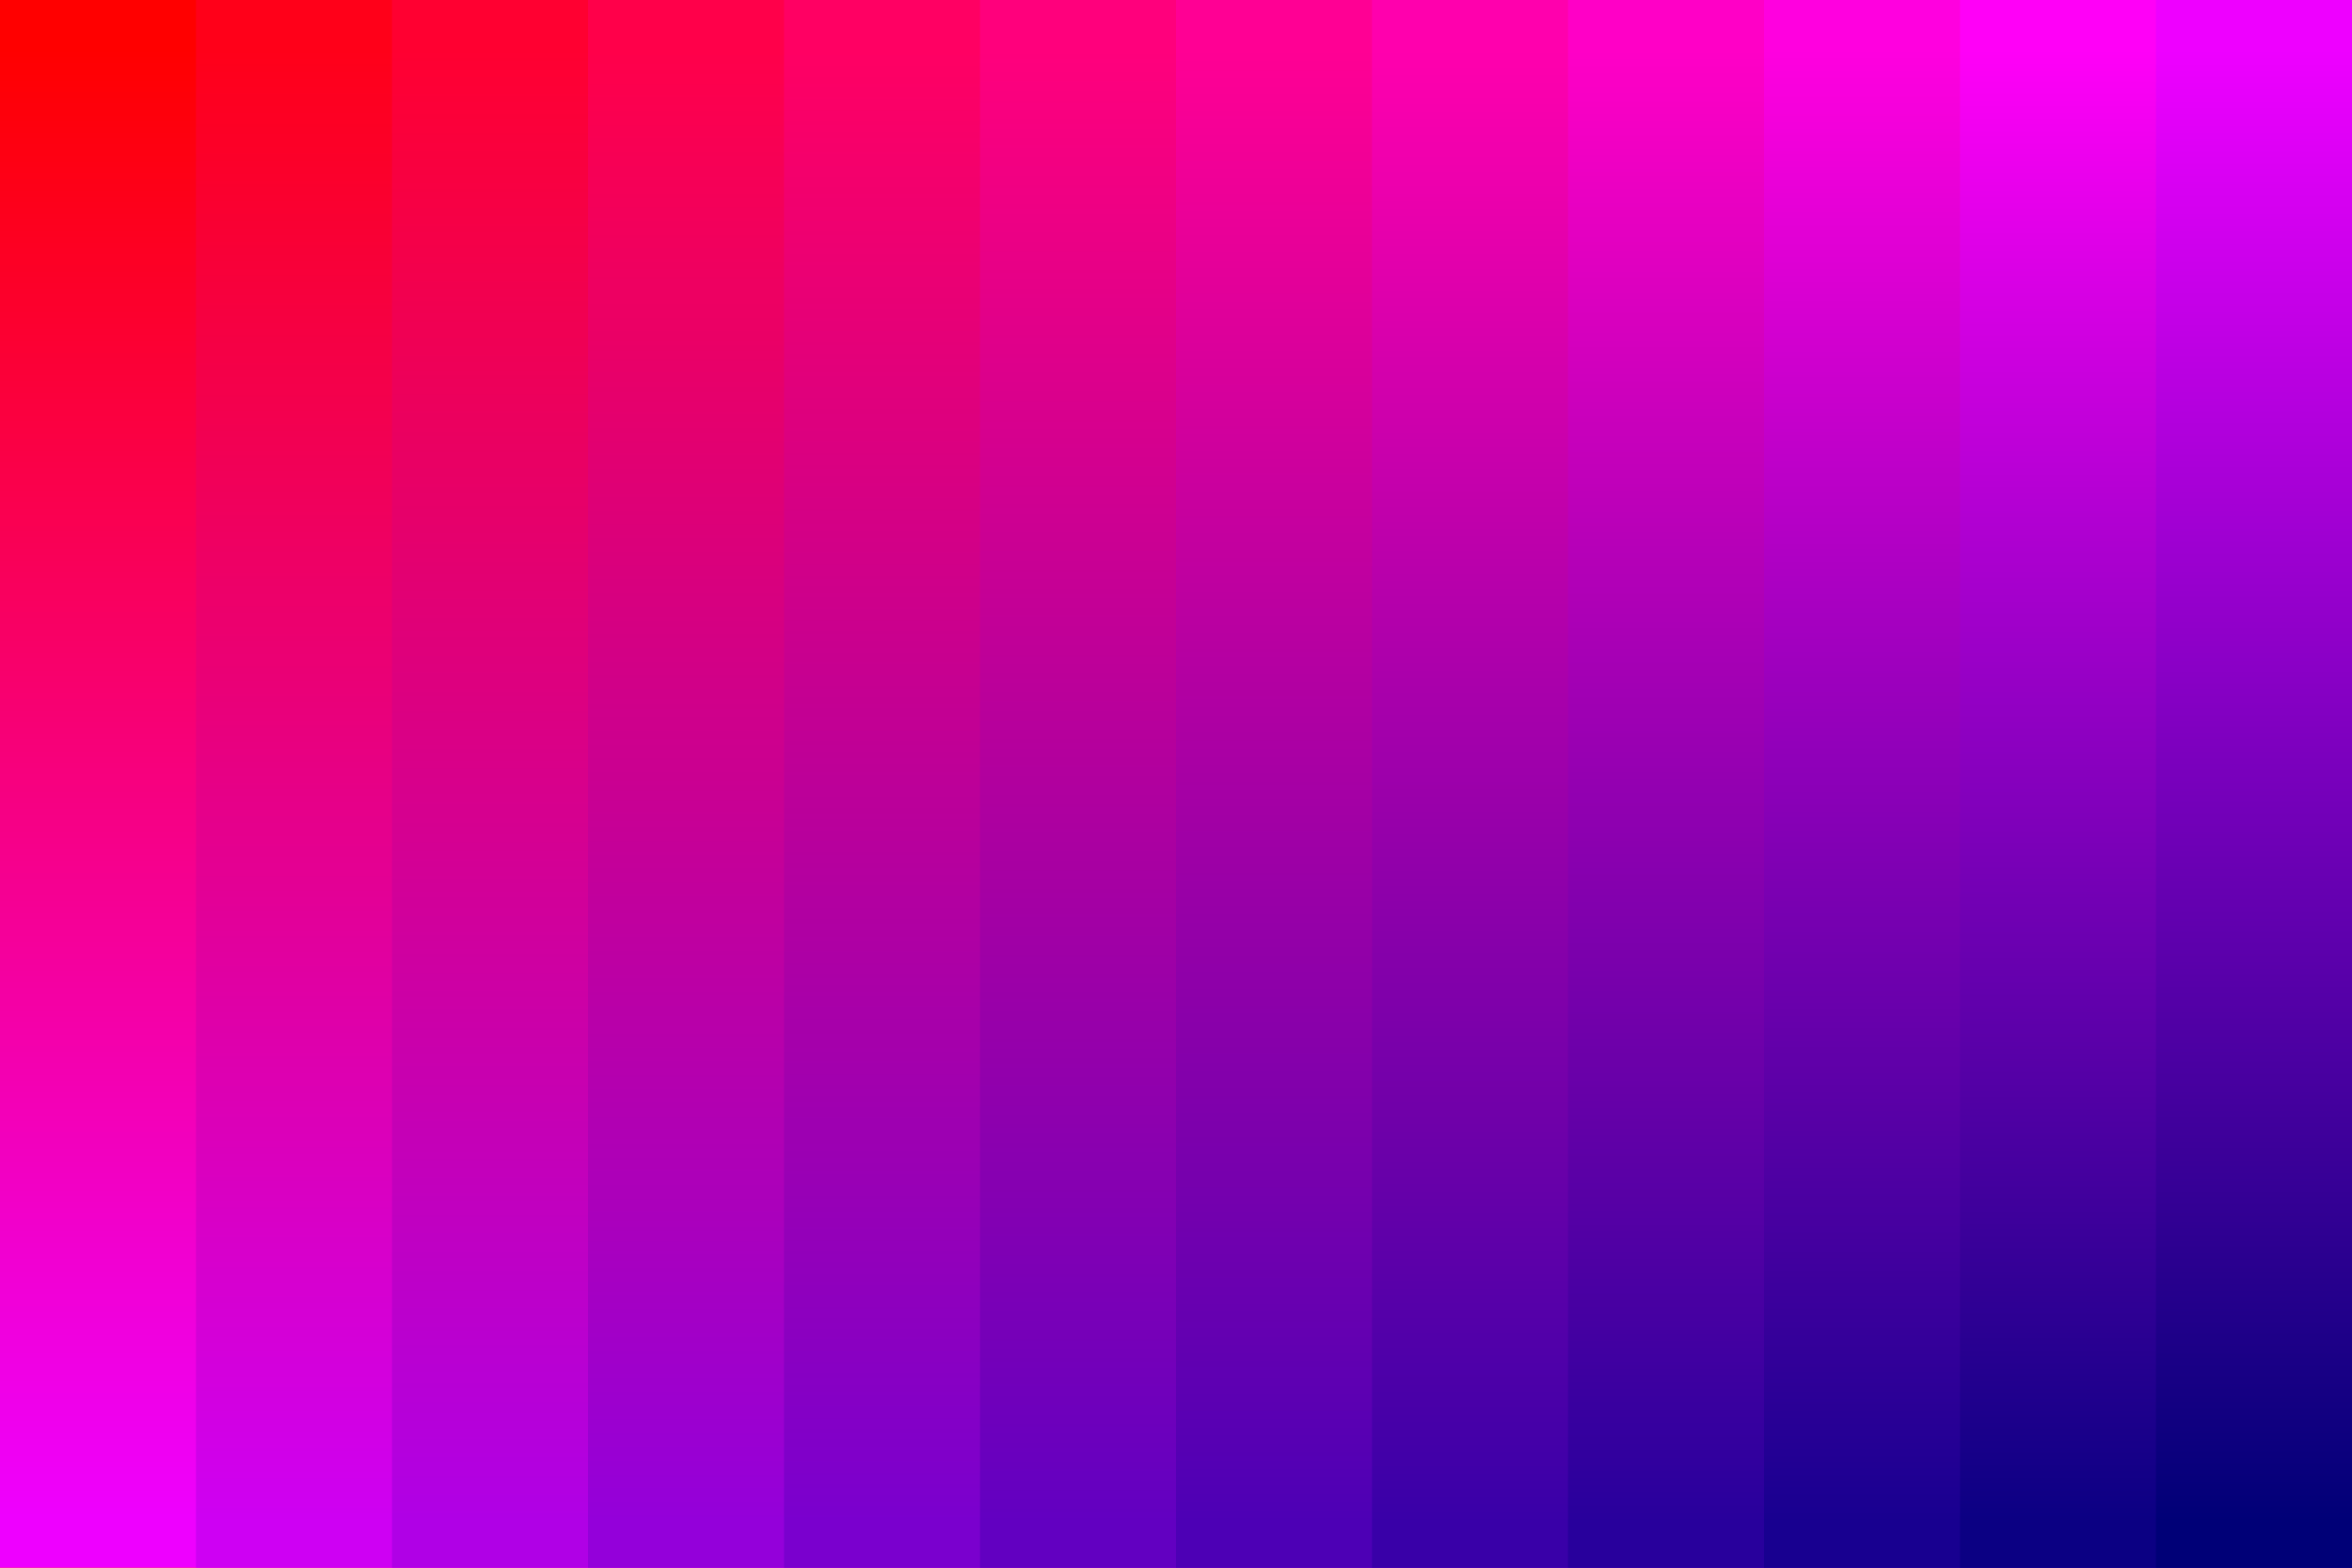
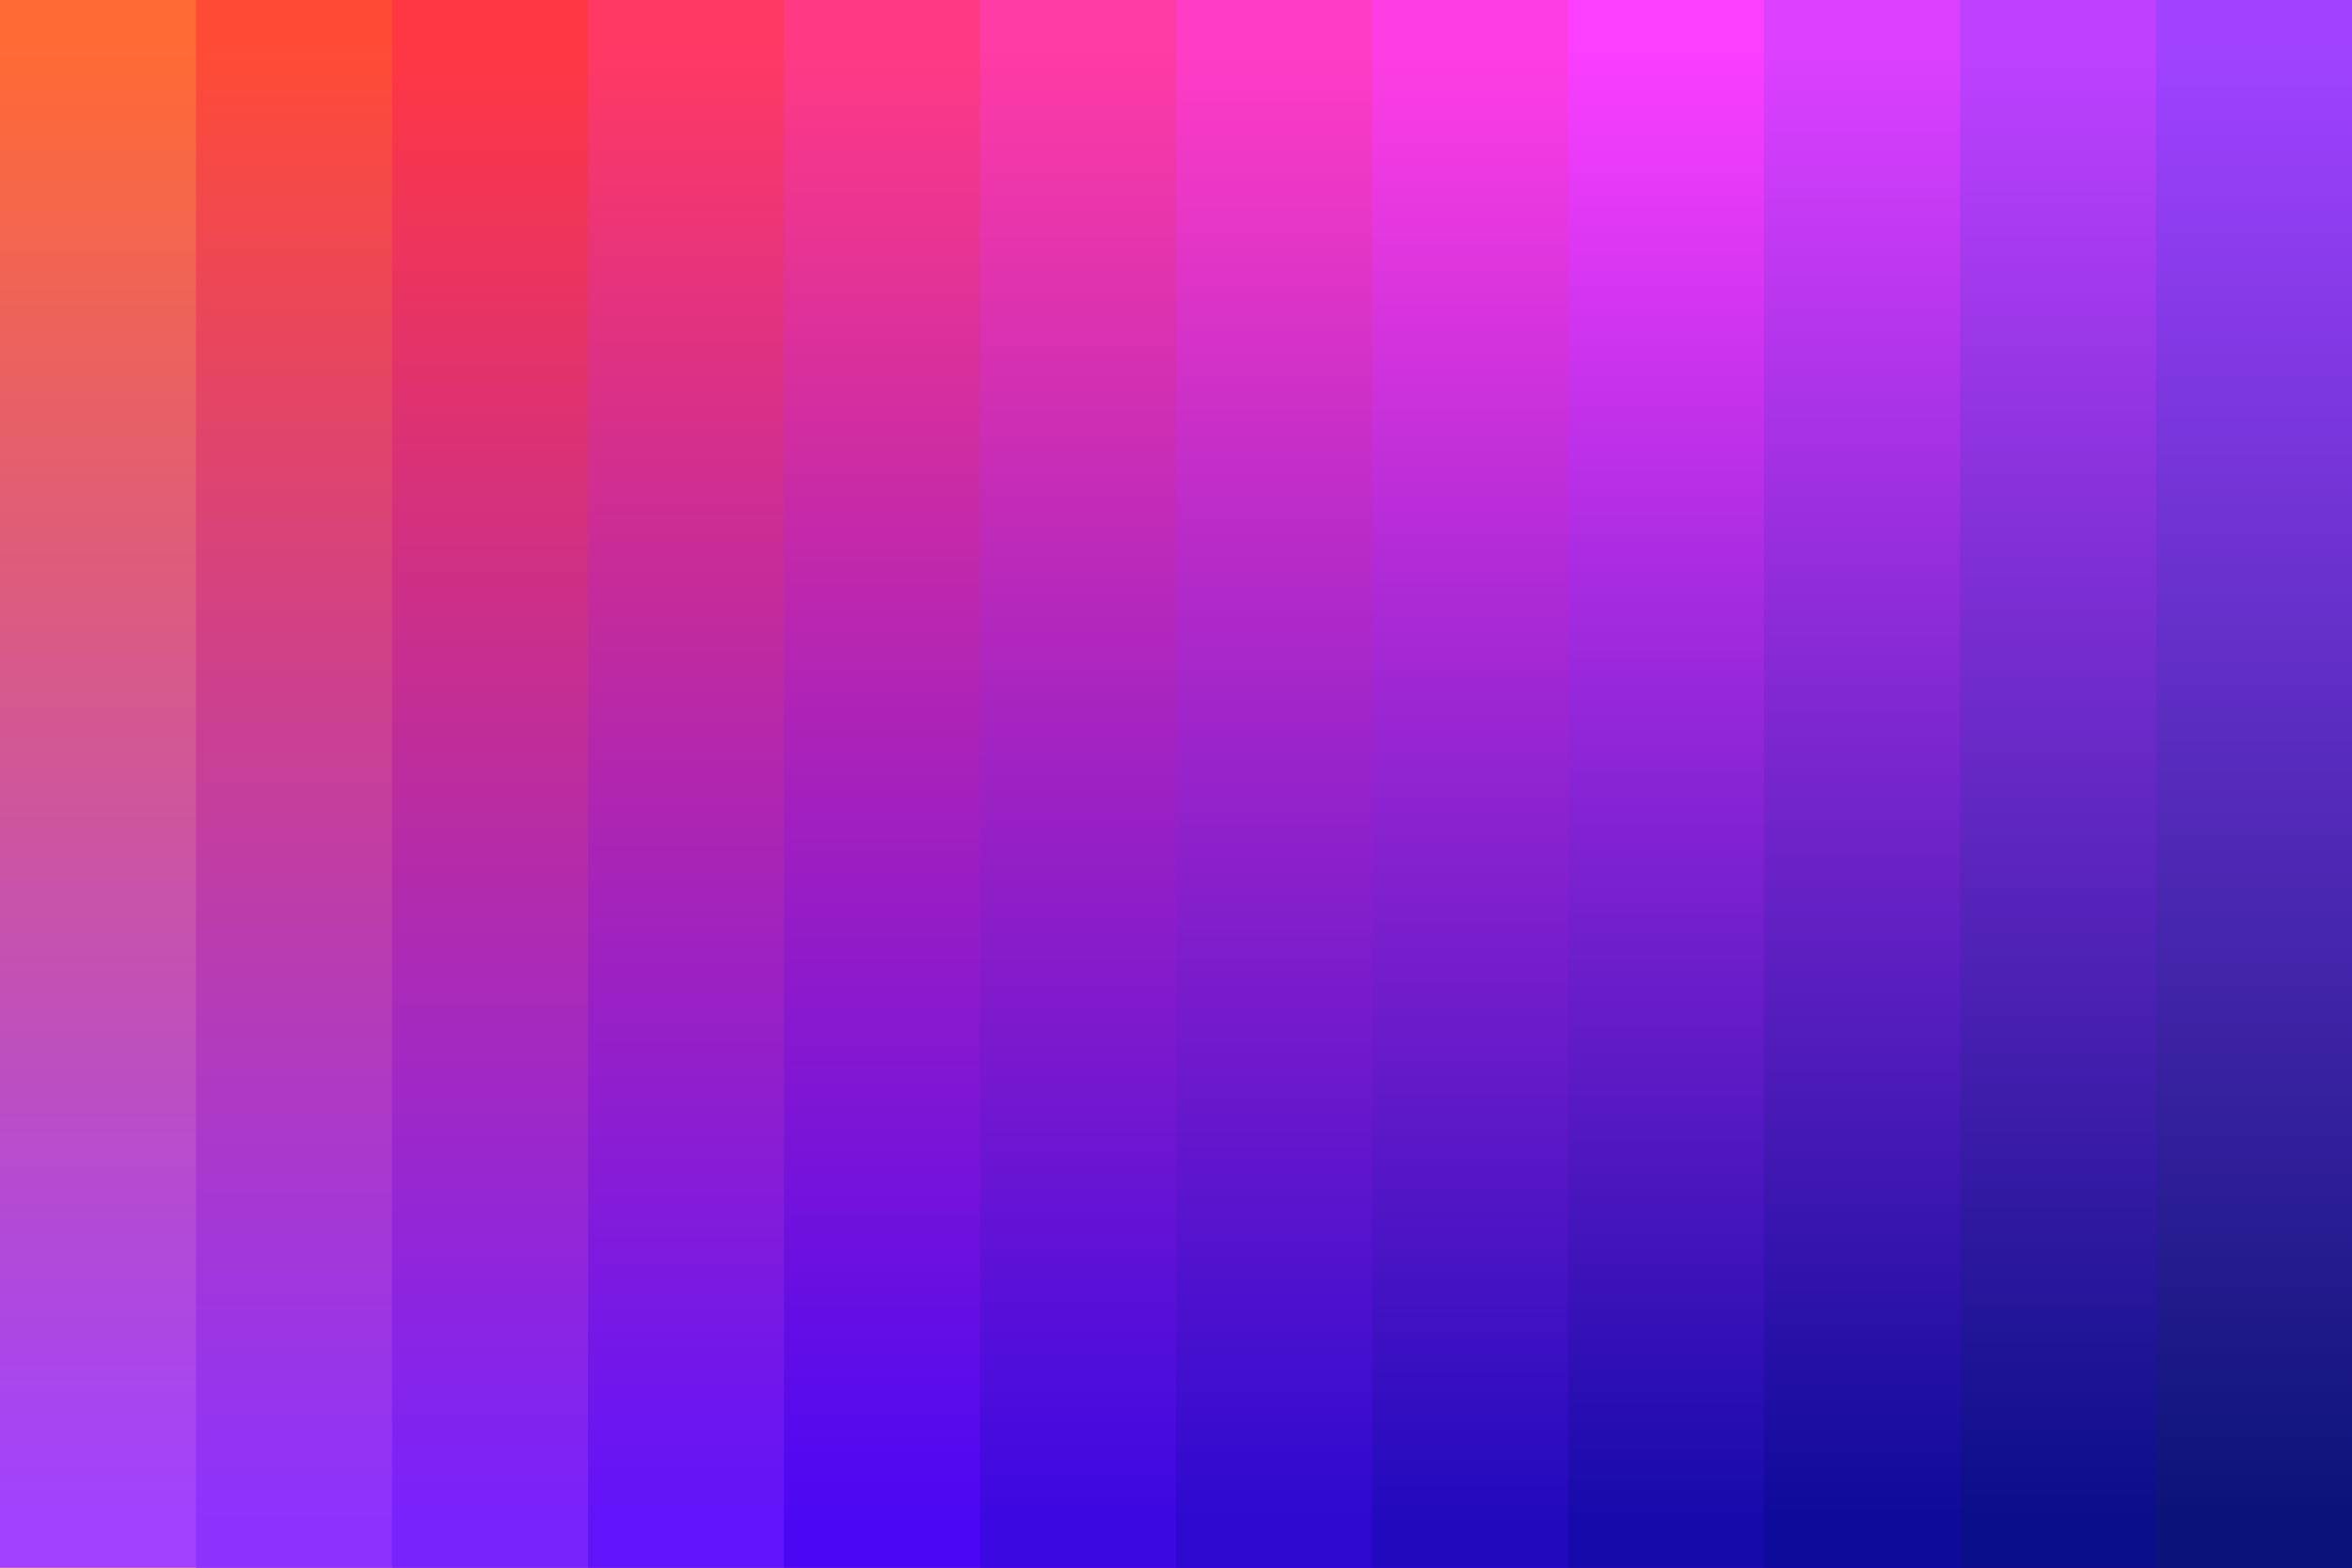
<svg xmlns="http://www.w3.org/2000/svg" width="100%" height="100%" viewBox="0 0 1200 800">
-   <rect fill="#ff0000" width="1200" height="800" />
+   <rect fill="#FF6A35" width="1200" height="800" />
  <defs>
    <linearGradient id="a" gradientUnits="userSpaceOnUse" x1="600" y1="25" x2="600" y2="777">
-       <stop offset="0" stop-color="#ff0000" />
-       <stop offset="1" stop-color="#E0F" />
+       <stop offset="0" stop-color="#FF6A35" />
+       <stop offset="1" stop-color="#A042FF" />
    </linearGradient>
    <linearGradient id="b" gradientUnits="userSpaceOnUse" x1="650" y1="25" x2="650" y2="777">
-       <stop offset="0" stop-color="#ff0019" />
-       <stop offset="1" stop-color="#ce00f3" />
+       <stop offset="0" stop-color="#ff4b36" />
+       <stop offset="1" stop-color="#8d32fe" />
    </linearGradient>
    <linearGradient id="c" gradientUnits="userSpaceOnUse" x1="700" y1="25" x2="700" y2="777">
-       <stop offset="0" stop-color="#ff0031" />
-       <stop offset="1" stop-color="#b000e6" />
+       <stop offset="0" stop-color="#ff3743" />
+       <stop offset="1" stop-color="#7822fc" />
    </linearGradient>
    <linearGradient id="d" gradientUnits="userSpaceOnUse" x1="750" y1="25" x2="750" y2="777">
-       <stop offset="0" stop-color="#ff004a" />
-       <stop offset="1" stop-color="#9400da" />
+       <stop offset="0" stop-color="#ff3964" />
+       <stop offset="1" stop-color="#6113fa" />
    </linearGradient>
    <linearGradient id="e" gradientUnits="userSpaceOnUse" x1="800" y1="25" x2="800" y2="777">
-       <stop offset="0" stop-color="#ff0063" />
-       <stop offset="1" stop-color="#7a00ce" />
+       <stop offset="0" stop-color="#ff3a85" />
+       <stop offset="1" stop-color="#4b07f4" />
    </linearGradient>
    <linearGradient id="f" gradientUnits="userSpaceOnUse" x1="850" y1="25" x2="850" y2="777">
-       <stop offset="0" stop-color="#ff007c" />
-       <stop offset="1" stop-color="#6200c1" />
+       <stop offset="0" stop-color="#ff3ba5" />
+       <stop offset="1" stop-color="#3b08e1" />
    </linearGradient>
    <linearGradient id="g" gradientUnits="userSpaceOnUse" x1="900" y1="25" x2="900" y2="777">
-       <stop offset="0" stop-color="#ff0094" />
-       <stop offset="1" stop-color="#4d00b5" />
+       <stop offset="0" stop-color="#ff3cc5" />
+       <stop offset="1" stop-color="#2d09cf" />
    </linearGradient>
    <linearGradient id="h" gradientUnits="userSpaceOnUse" x1="950" y1="25" x2="950" y2="777">
-       <stop offset="0" stop-color="#ff00ad" />
-       <stop offset="1" stop-color="#3900a8" />
+       <stop offset="0" stop-color="#ff3de4" />
+       <stop offset="1" stop-color="#210abd" />
    </linearGradient>
    <linearGradient id="i" gradientUnits="userSpaceOnUse" x1="1000" y1="25" x2="1000" y2="777">
-       <stop offset="0" stop-color="#ff00c6" />
-       <stop offset="1" stop-color="#28009c" />
+       <stop offset="0" stop-color="#fb3eff" />
+       <stop offset="1" stop-color="#160aab" />
    </linearGradient>
    <linearGradient id="j" gradientUnits="userSpaceOnUse" x1="1050" y1="25" x2="1050" y2="777">
-       <stop offset="0" stop-color="#ff00df" />
-       <stop offset="1" stop-color="#180090" />
+       <stop offset="0" stop-color="#dc40ff" />
+       <stop offset="1" stop-color="#0e0a9a" />
    </linearGradient>
    <linearGradient id="k" gradientUnits="userSpaceOnUse" x1="1100" y1="25" x2="1100" y2="777">
-       <stop offset="0" stop-color="#ff00f7" />
-       <stop offset="1" stop-color="#0b0083" />
+       <stop offset="0" stop-color="#be41ff" />
+       <stop offset="1" stop-color="#0a0e88" />
    </linearGradient>
    <linearGradient id="l" gradientUnits="userSpaceOnUse" x1="1150" y1="25" x2="1150" y2="777">
-       <stop offset="0" stop-color="#E0F" />
-       <stop offset="1" stop-color="#007" />
+       <stop offset="0" stop-color="#A042FF" />
+       <stop offset="1" stop-color="#0A1377" />
    </linearGradient>
  </defs>
  <g fill-opacity="1">
    <rect fill="url(#a)" width="1200" height="800" />
    <rect fill="url(#b)" x="100" width="1100" height="800" />
    <rect fill="url(#c)" x="200" width="1000" height="800" />
    <rect fill="url(#d)" x="300" width="900" height="800" />
    <rect fill="url(#e)" x="400" width="800" height="800" />
    <rect fill="url(#f)" x="500" width="700" height="800" />
    <rect fill="url(#g)" x="600" width="600" height="800" />
    <rect fill="url(#h)" x="700" width="500" height="800" />
    <rect fill="url(#i)" x="800" width="400" height="800" />
    <rect fill="url(#j)" x="900" width="300" height="800" />
    <rect fill="url(#k)" x="1000" width="200" height="800" />
    <rect fill="url(#l)" x="1100" width="100" height="800" />
  </g>
</svg>
